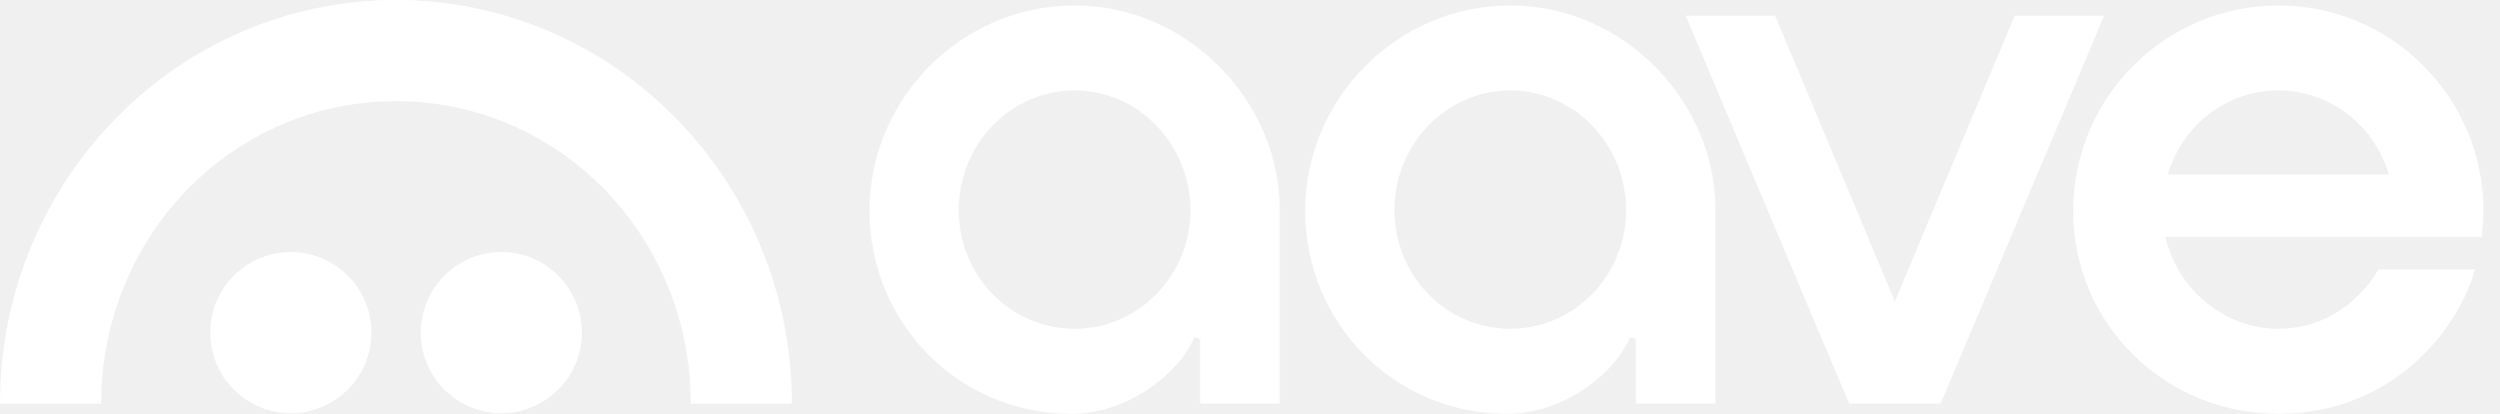
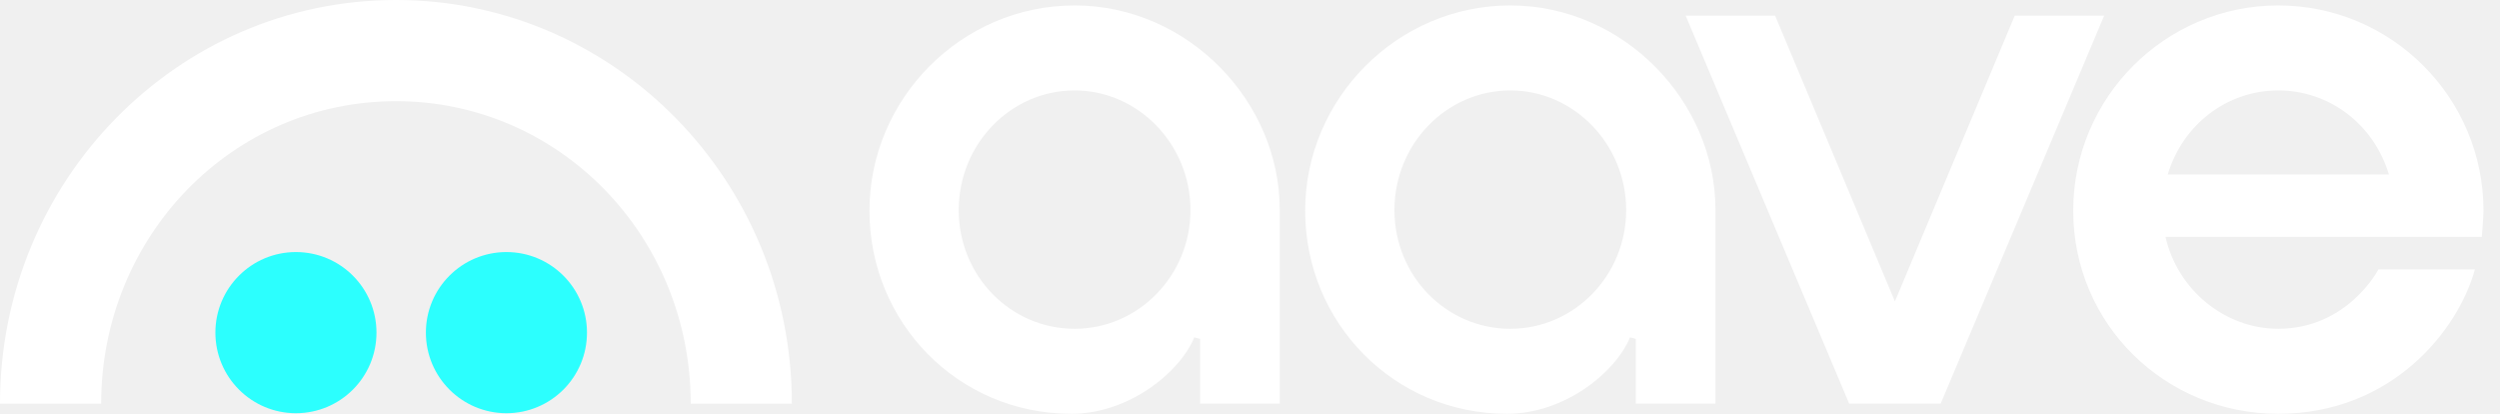
<svg xmlns="http://www.w3.org/2000/svg" width="145" height="24" viewBox="0 0 145 24" fill="none">
-   <path d="M132.194 19.069c-3.091 0-5.838-2.24-6.546-5.332h18.353s.099-1.12.099-1.517c0-6.563-5.34-11.904-11.903-11.904-6.563 0-11.903 5.34-11.903 11.904 0 6.565 5.31 11.78 11.903 11.78 6.593 0 10.443-4.857 11.404-8.373h-5.595s-1.779 3.442-5.812 3.442Zm.003-13.824c2.964 0 5.537 1.958 6.418 4.875h-12.836c.878-2.917 3.452-4.875 6.418-4.875ZM62.16 24c-6.563 0-11.711-5.284-11.711-11.78 0-6.495 5.34-11.904 11.903-11.904 6.563 0 11.902 5.55 11.902 11.841V23.41h-4.62v-3.755l-.337-.089C68.483 21.561 65.535 24 62.159 24h.001Zm.192-18.755c-3.707 0-6.724 3.112-6.724 6.939 0 3.826 3.016 6.886 6.724 6.886s6.723-3.089 6.723-6.886c0-3.798-3.016-6.939-6.723-6.939ZM87.441 24c-6.563 0-11.711-5.284-11.711-11.78C75.73 5.725 81.07.316 87.633.316c6.563 0 11.903 5.55 11.903 11.841V23.41h-4.622v-3.755l-.336-.089C93.764 21.561 90.816 24 87.44 24h.001Zm.192-18.755c-3.707 0-6.724 3.112-6.724 6.939 0 3.826 3.016 6.886 6.724 6.886s6.723-3.089 6.723-6.886c0-3.798-3.015-6.939-6.723-6.939Zm19.66 18.162L97.808.908h5.19l6.951 16.574L116.902.908h5.188l-9.484 22.5h-5.313Zm-90.419.558a4.673 4.673 0 1 0 0-9.347 4.673 4.673 0 0 0 0 9.347Zm12.214 0a4.673 4.673 0 1 0 0-9.347 4.673 4.673 0 0 0 0 9.347Z" fill="#fff" style="fill:#fff;fill-opacity:1" />
+   <path d="M132.194 19.069c-3.091 0-5.838-2.24-6.546-5.332h18.353s.099-1.12.099-1.517c0-6.563-5.34-11.904-11.903-11.904-6.563 0-11.903 5.34-11.903 11.904 0 6.565 5.31 11.78 11.903 11.78 6.593 0 10.443-4.857 11.404-8.373h-5.595s-1.779 3.442-5.812 3.442Zm.003-13.824c2.964 0 5.537 1.958 6.418 4.875h-12.836c.878-2.917 3.452-4.875 6.418-4.875ZM62.16 24c-6.563 0-11.711-5.284-11.711-11.78 0-6.495 5.34-11.904 11.903-11.904 6.563 0 11.902 5.55 11.902 11.841V23.41h-4.62v-3.755l-.337-.089C68.483 21.561 65.535 24 62.159 24h.001Zm.192-18.755c-3.707 0-6.724 3.112-6.724 6.939 0 3.826 3.016 6.886 6.724 6.886s6.723-3.089 6.723-6.886c0-3.798-3.016-6.939-6.723-6.939ZM87.441 24c-6.563 0-11.711-5.284-11.711-11.78C75.73 5.725 81.07.316 87.633.316c6.563 0 11.903 5.55 11.903 11.841V23.41h-4.622v-3.755l-.336-.089C93.764 21.561 90.816 24 87.44 24h.001Zm.192-18.755c-3.707 0-6.724 3.112-6.724 6.939 0 3.826 3.016 6.886 6.724 6.886s6.723-3.089 6.723-6.886c0-3.798-3.015-6.939-6.723-6.939Zm19.66 18.162L97.808.908h5.19l6.951 16.574L116.902.908h5.188l-9.484 22.5h-5.313" fill="#fff" style="fill:#fff;fill-opacity:1" />
+   <path d="M17.171 23.966a4.673 4.673 0 1 0 0-9.347 4.673 4.673 0 0 0 0 9.347Zm12.214 0a4.673 4.673 0 1 0 0-9.347 4.673 4.673 0 0 0 0 9.347Z" fill="#2CFFFE" />
  <path d="M22.973 0C10.284 0-.003 10.483 0 23.411h5.869c0-9.688 7.597-17.543 17.104-17.543 9.507 0 17.104 7.855 17.104 17.543h5.869C45.948 10.483 35.66 0 22.973 0Z" fill="#fff" style="fill:#fff;fill-opacity:1" />
</svg>
